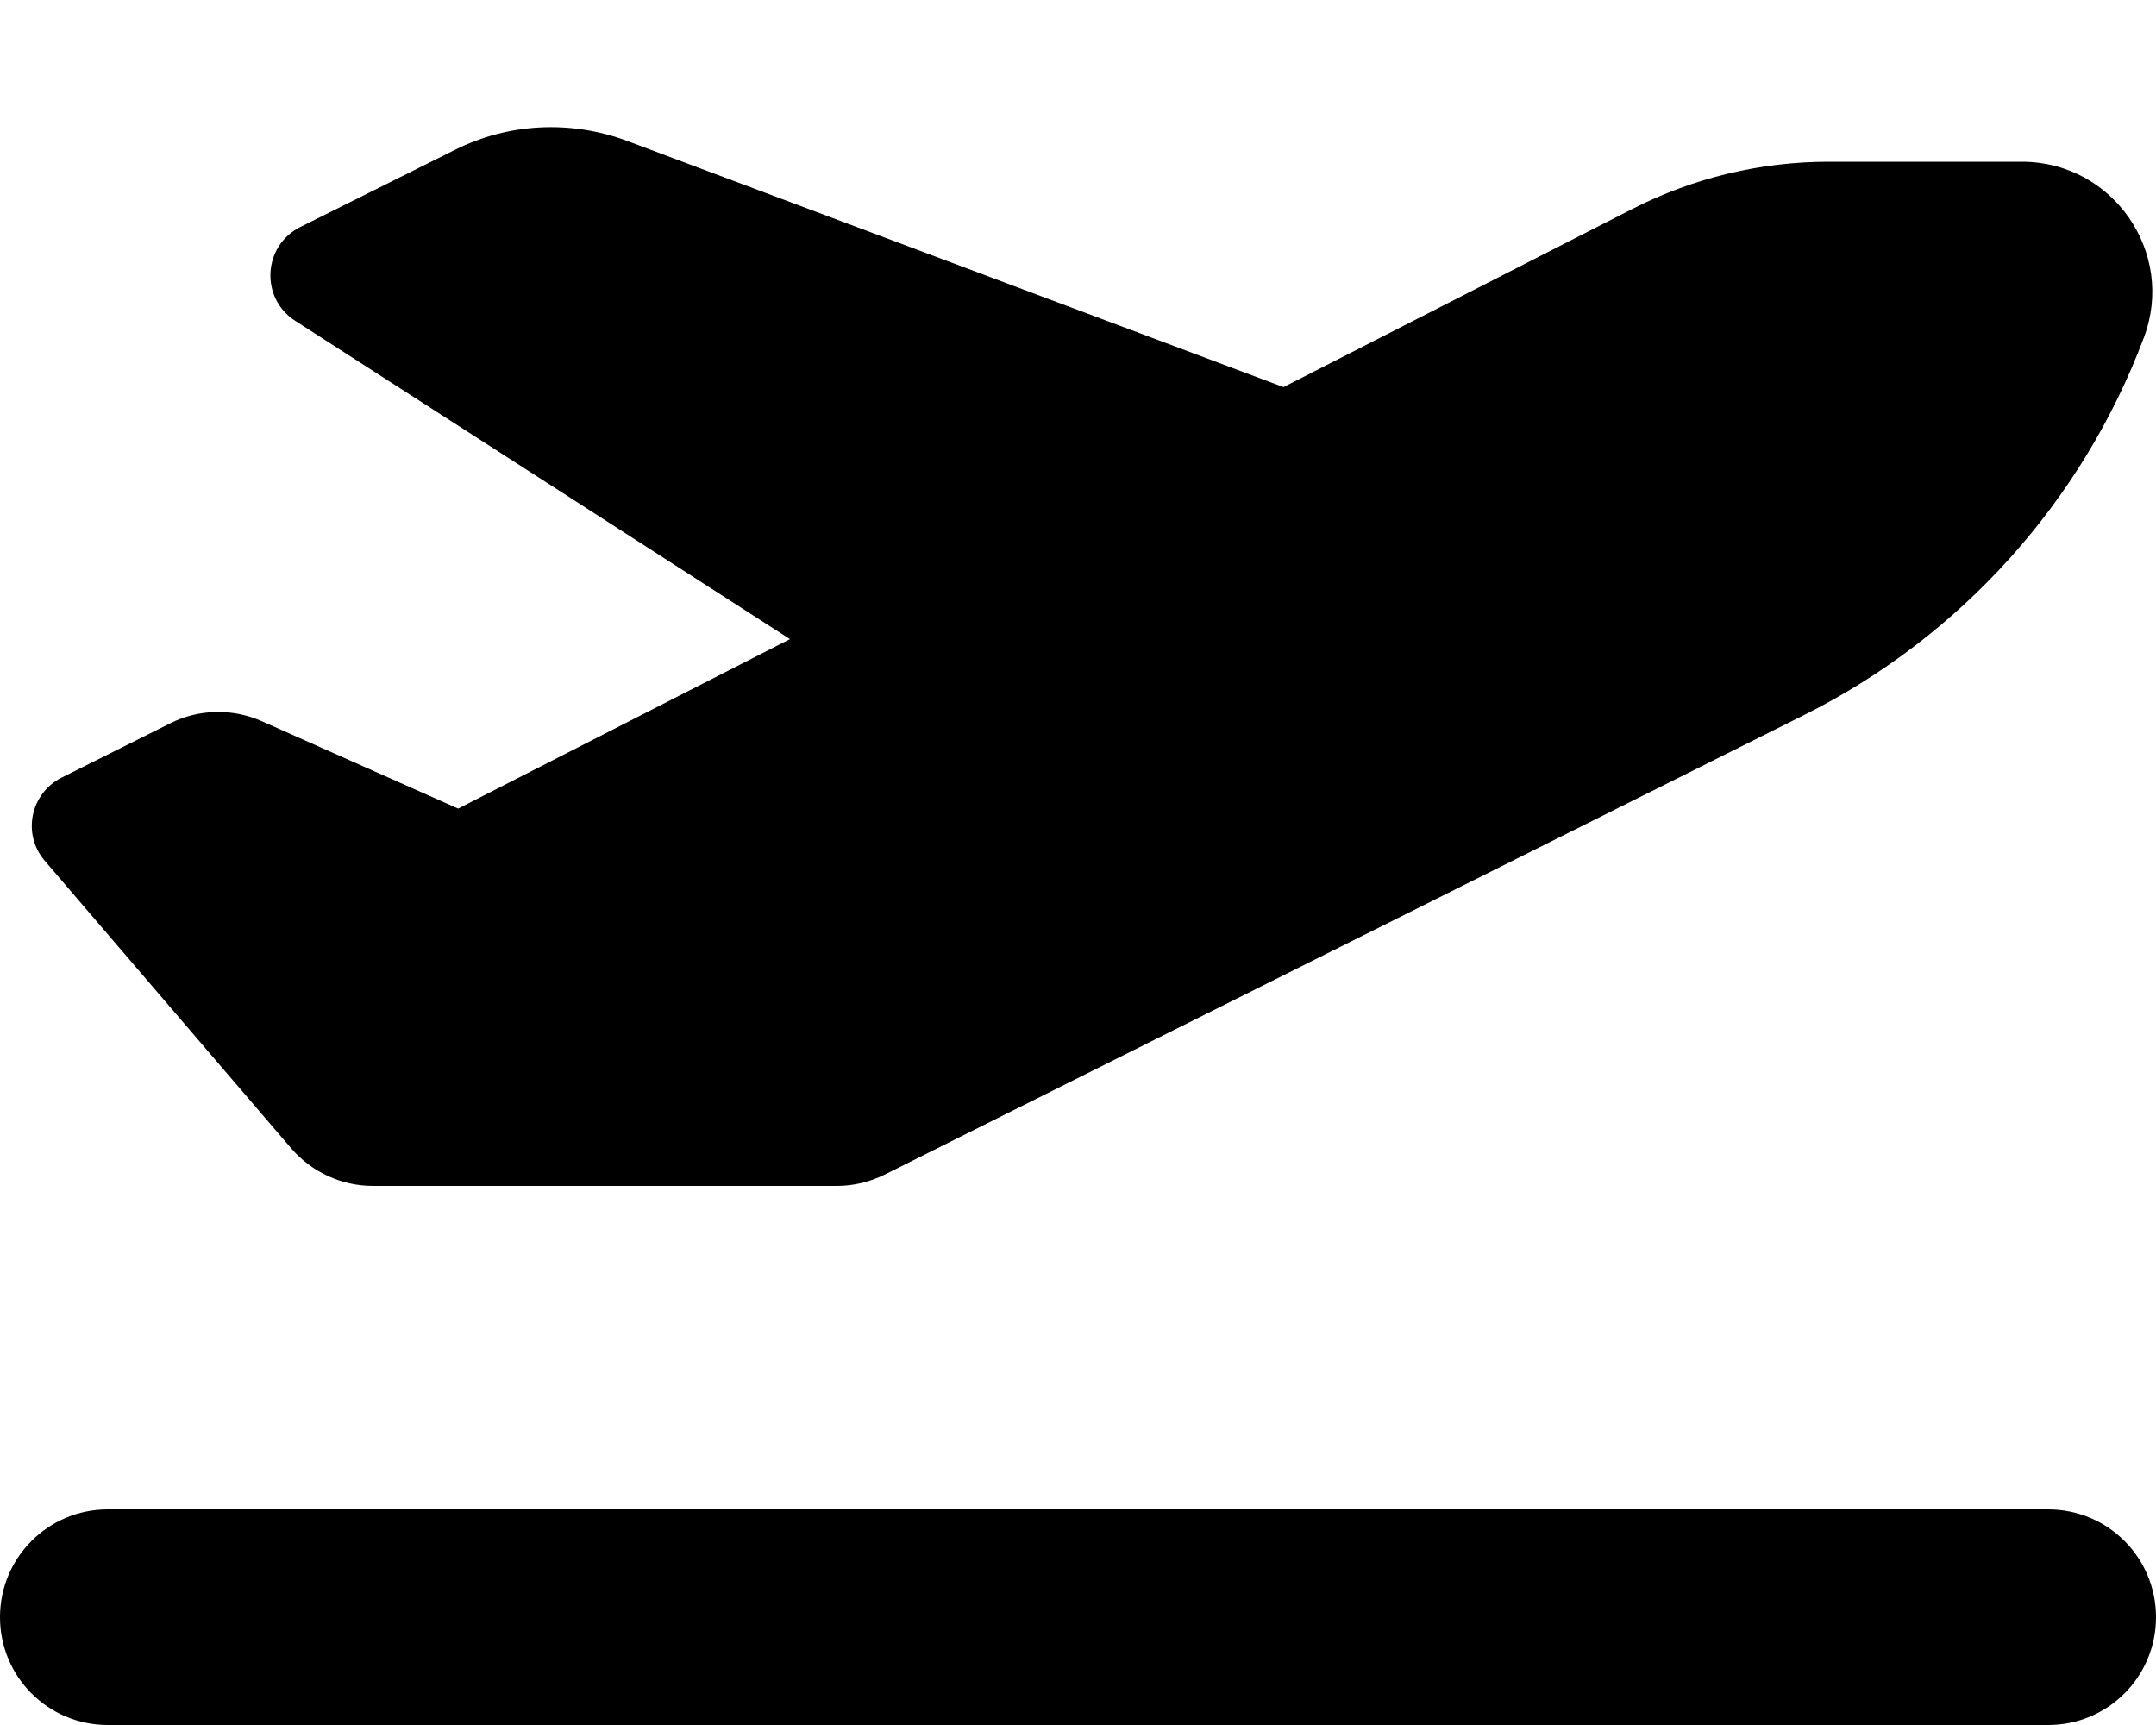
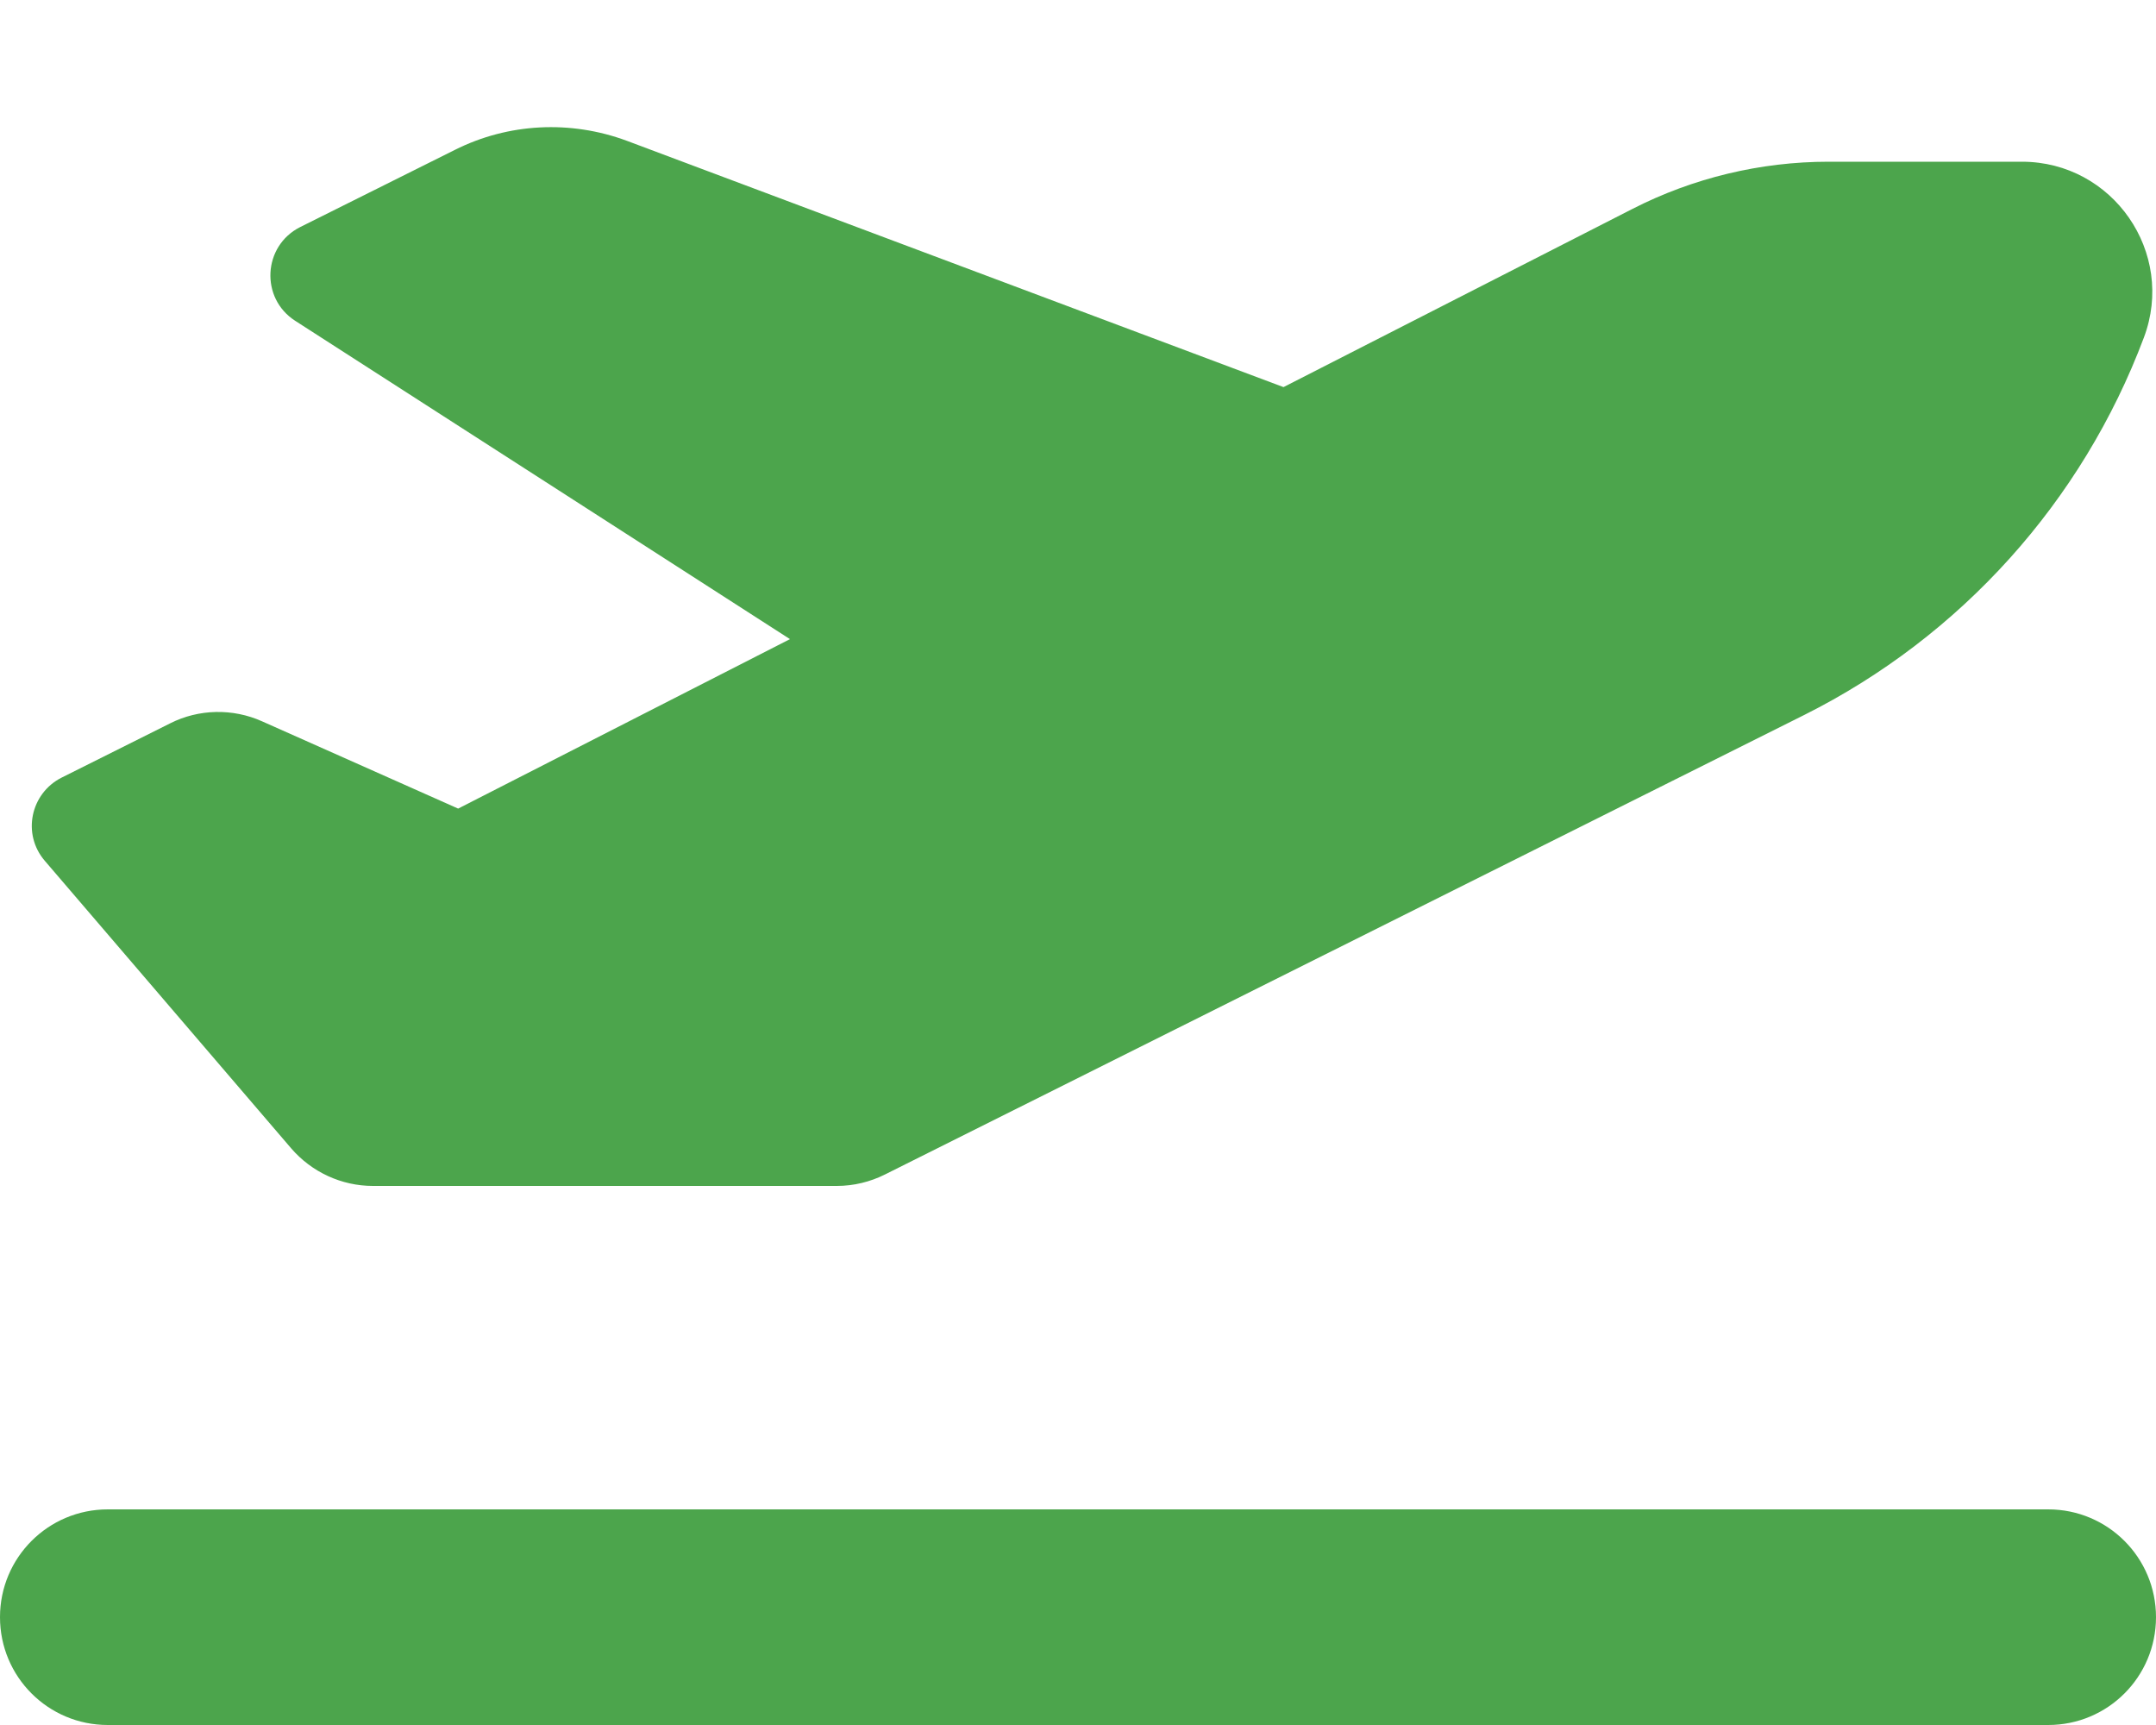
<svg xmlns="http://www.w3.org/2000/svg" viewBox="0 0 640 512">
-   <path d="M381 114.9L186.1 41.8c-16.7-6.2-35.2-5.3-51.1 2.7L89.1 67.4C78 73 77.2 88.5 87.6 95.2l146.9 94.5L136 240 77.8 214.1c-8.7-3.9-18.8-3.7-27.3 .6L18.3 230.8c-9.3 4.7-11.8 16.8-5 24.7l73.1 85.3c6.1 7.1 15 11.2 24.3 11.2H248.4c5 0 9.9-1.2 14.3-3.4L535.6 212.2c46.5-23.3 82.5-63.3 100.8-112C645.9 75 627.2 48 600.2 48H542.8c-20.2 0-40.2 4.8-58.2 14L381 114.9zM0 480c0 17.7 14.3 32 32 32H608c17.7 0 32-14.3 32-32s-14.3-32-32-32H32c-17.7 0-32 14.3-32 32z" />
+   <path d="M381 114.9L186.1 41.8c-16.7-6.2-35.2-5.3-51.1 2.7L89.1 67.4C78 73 77.2 88.5 87.6 95.2l146.9 94.5L136 240 77.8 214.1c-8.7-3.9-18.8-3.7-27.3 .6L18.3 230.8c-9.3 4.7-11.8 16.8-5 24.7l73.1 85.3c6.1 7.1 15 11.2 24.3 11.2H248.4c5 0 9.9-1.2 14.3-3.4L535.6 212.2c46.5-23.3 82.5-63.3 100.8-112C645.9 75 627.2 48 600.2 48H542.8c-20.2 0-40.2 4.8-58.2 14L381 114.9zM0 480c0 17.7 14.3 32 32 32H608c17.7 0 32-14.3 32-32s-14.3-32-32-32H32c-17.7 0-32 14.3-32 32z" fill="green" fill-opacity="0.7" />
</svg>
